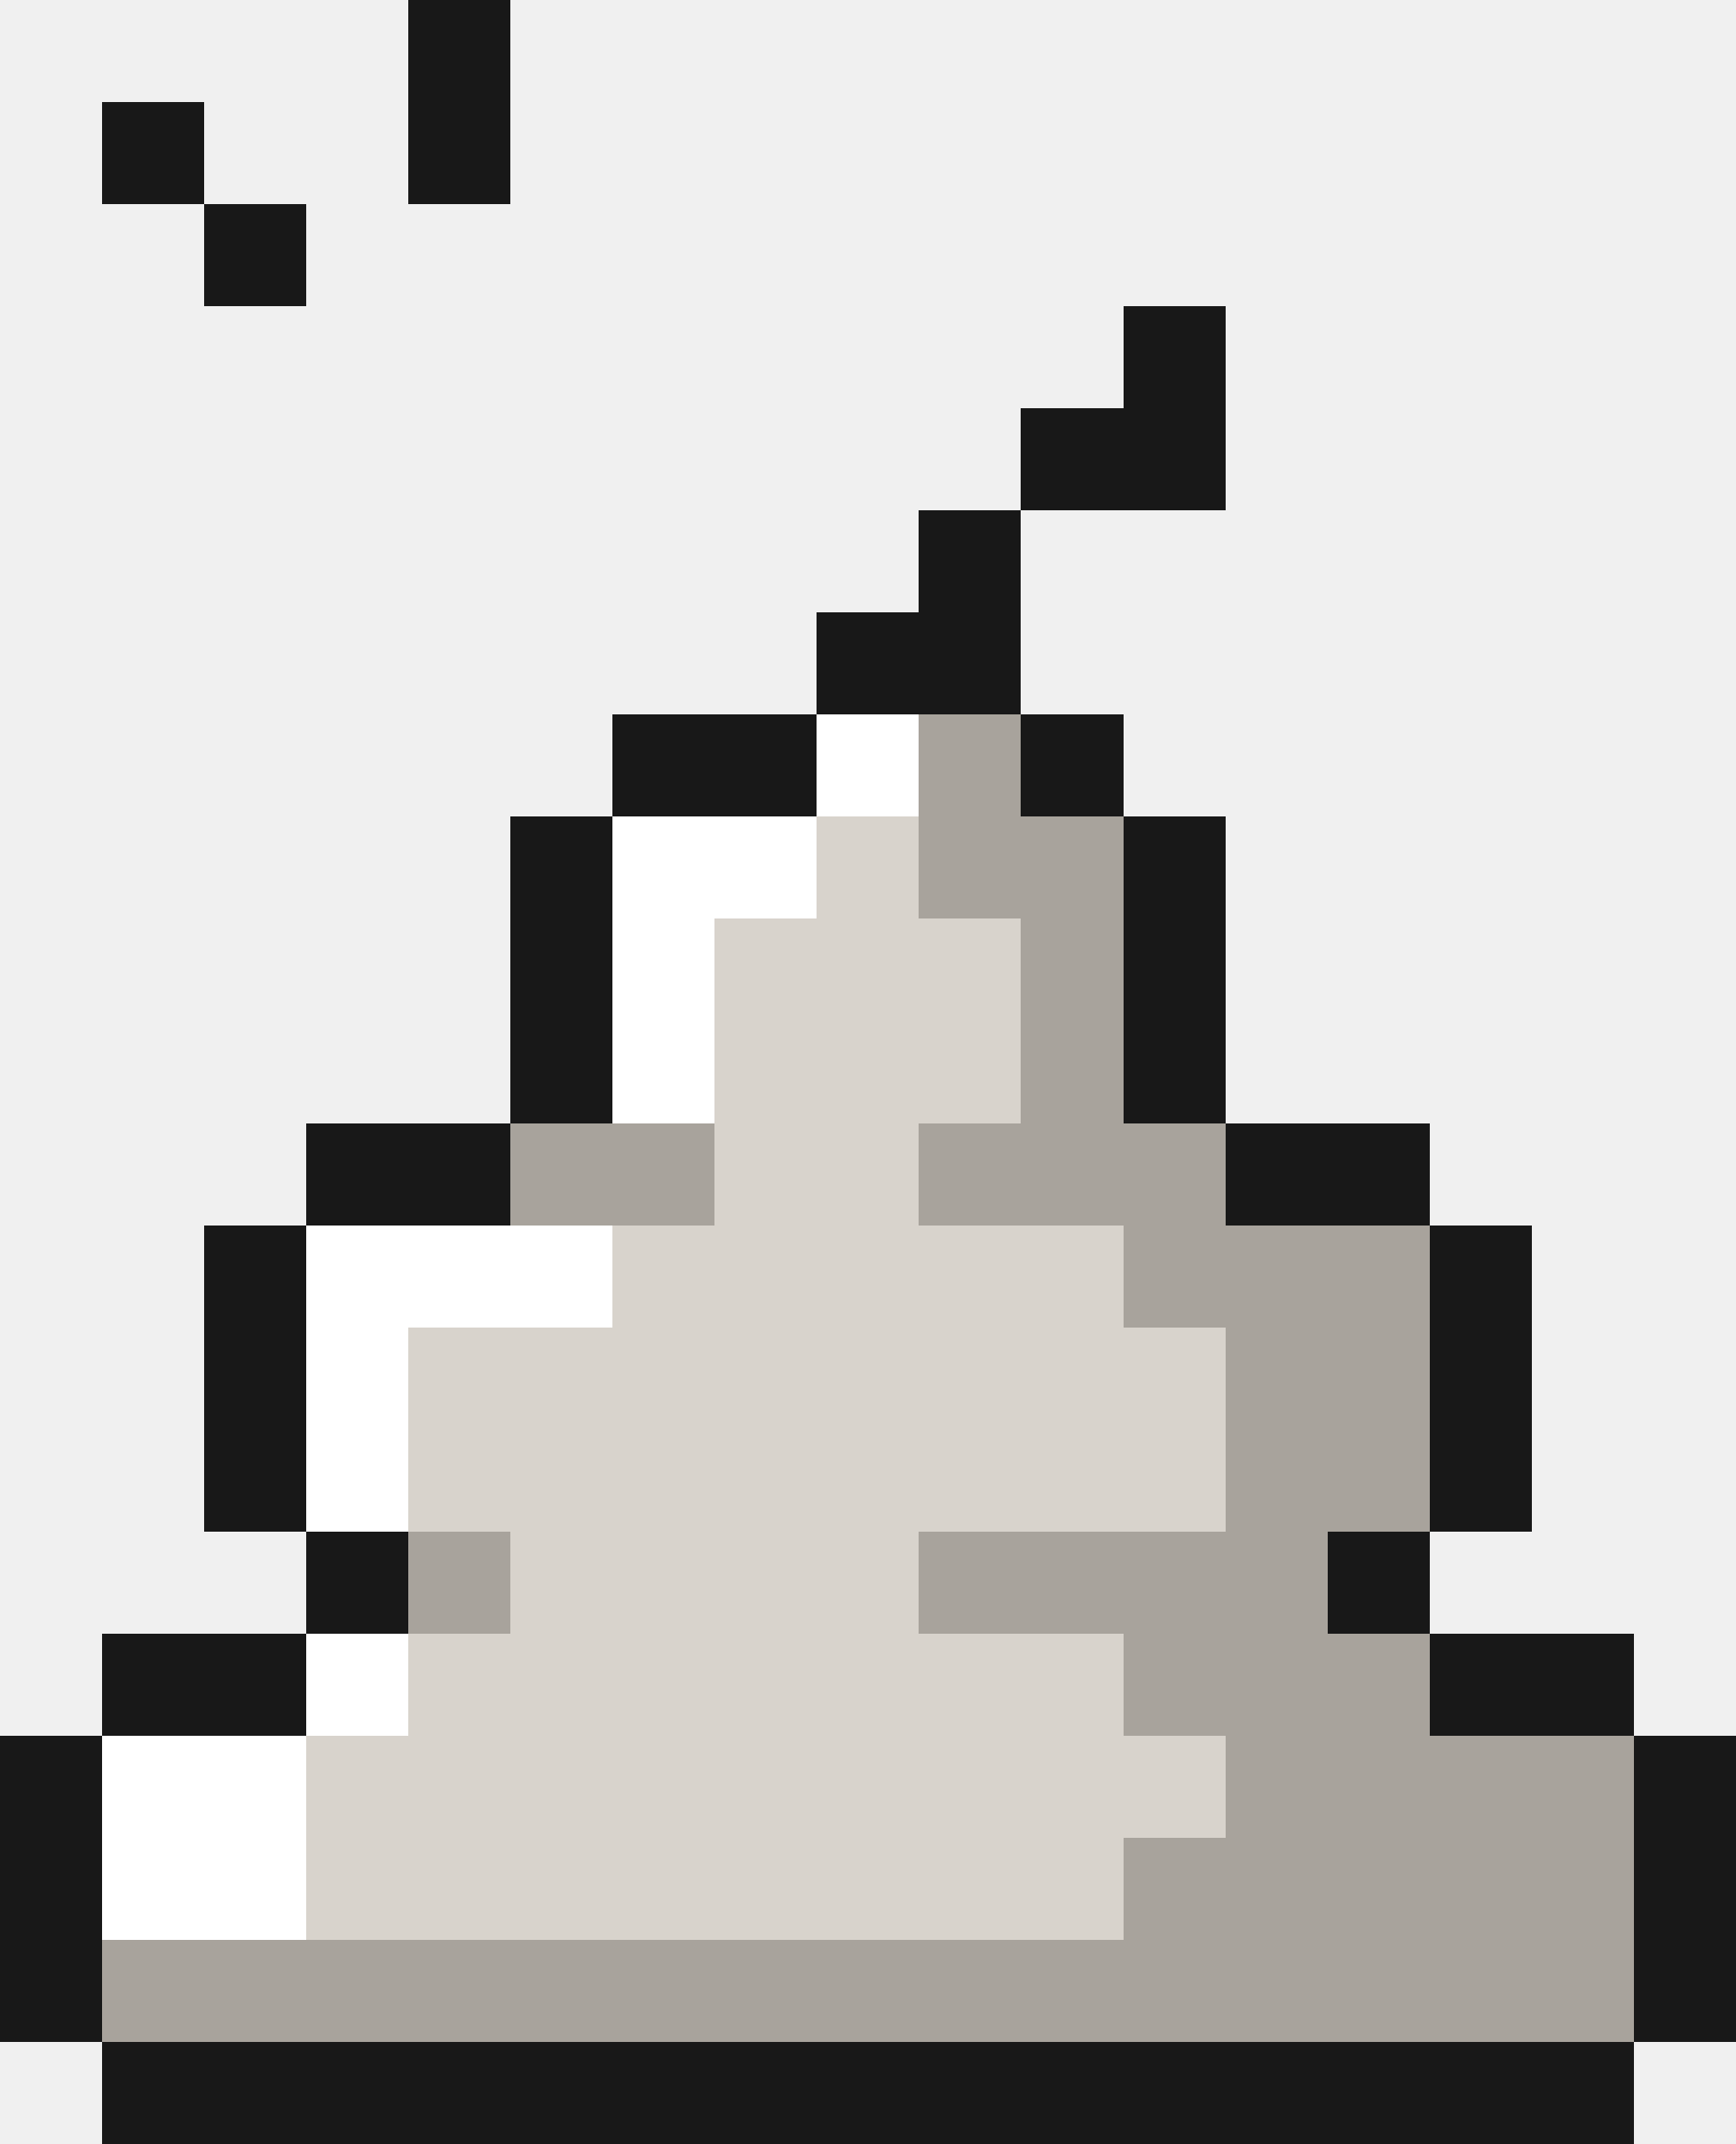
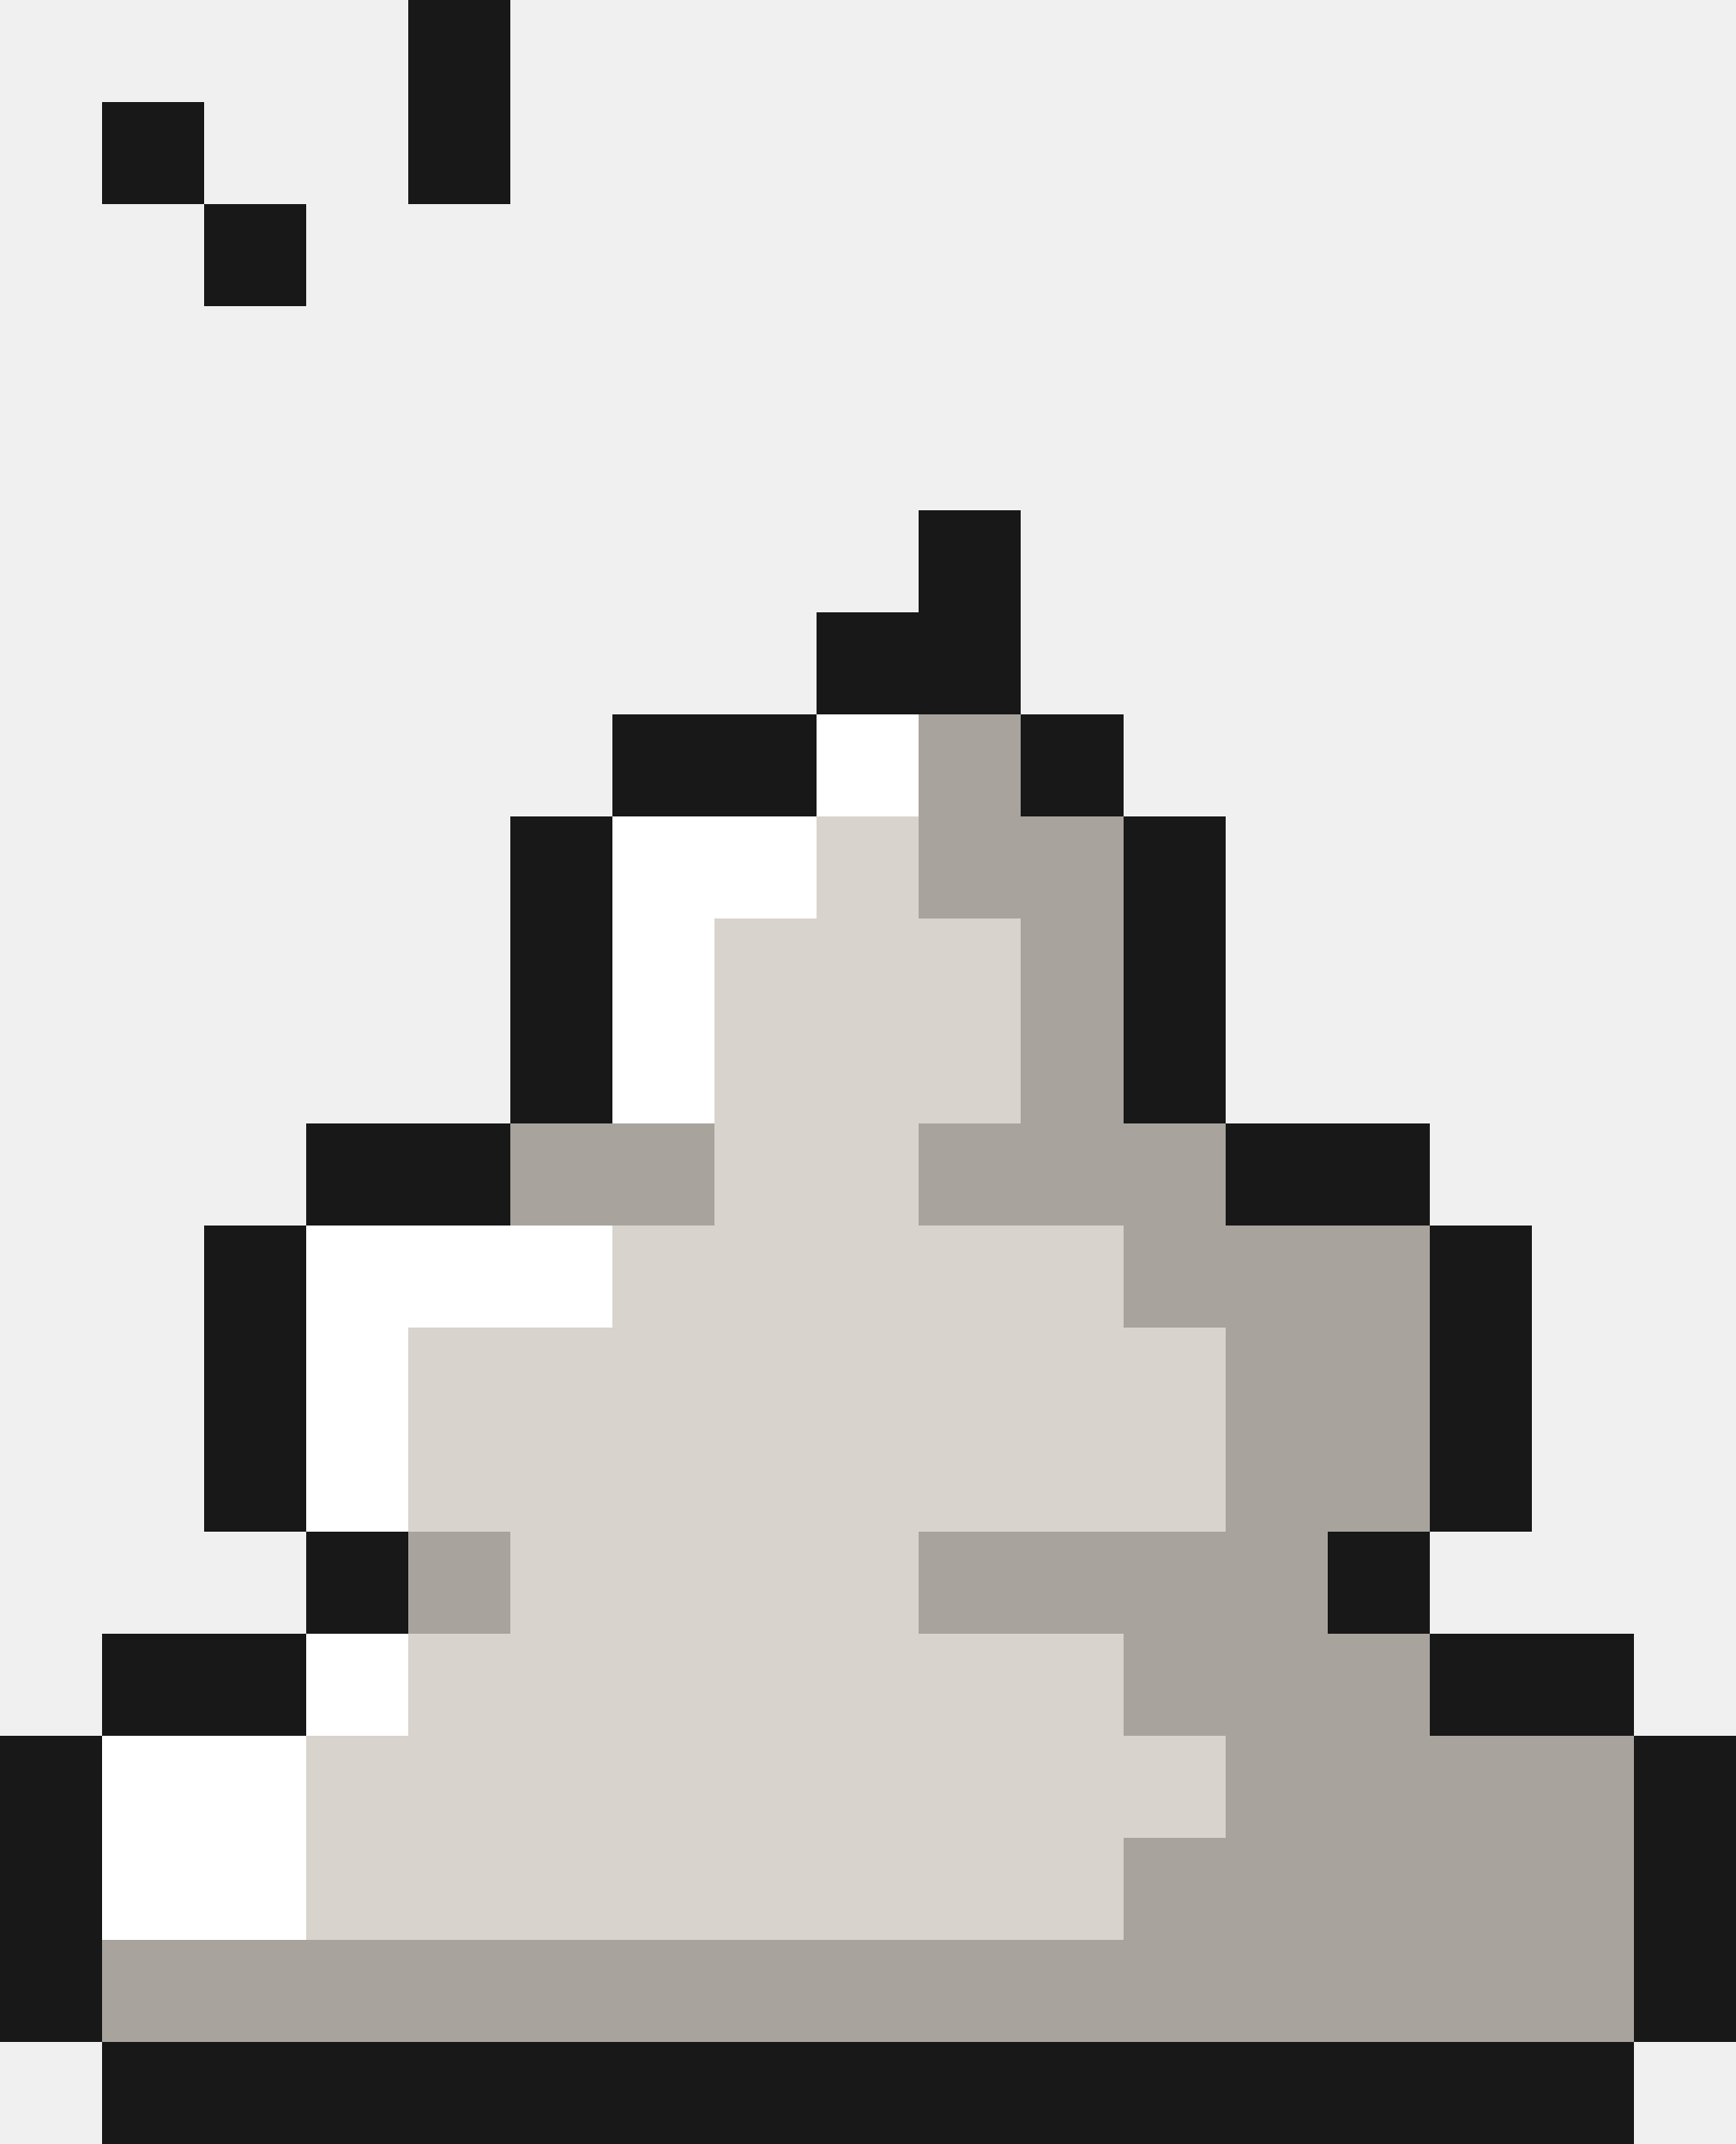
<svg xmlns="http://www.w3.org/2000/svg" width="17" height="21" viewBox="0 0 17 21" shape-rendering="crispEdges">
  <rect x="4" y="0" width="1" height="1" fill="#181818" />
  <rect x="1" y="1" width="1" height="1" fill="#181818" />
  <rect x="4" y="1" width="1" height="1" fill="#181818" />
  <rect x="2" y="2" width="1" height="1" fill="#181818" />
-   <rect x="11" y="3" width="1" height="1" fill="#181818" />
-   <rect x="10" y="4" width="1" height="1" fill="#181818" />
-   <rect x="11" y="4" width="1" height="1" fill="#181818" />
  <rect x="9" y="5" width="1" height="1" fill="#181818" />
  <rect x="8" y="6" width="1" height="1" fill="#181818" />
  <rect x="9" y="6" width="1" height="1" fill="#181818" />
  <rect x="6" y="7" width="1" height="1" fill="#181818" />
  <rect x="7" y="7" width="1" height="1" fill="#181818" />
  <rect x="8" y="7" width="1" height="1" fill="#ffffff" />
  <rect x="9" y="7" width="1" height="1" fill="#a8a39c" />
  <rect x="10" y="7" width="1" height="1" fill="#181818" />
  <rect x="5" y="8" width="1" height="1" fill="#181818" />
  <rect x="6" y="8" width="1" height="1" fill="#ffffff" />
  <rect x="7" y="8" width="1" height="1" fill="#ffffff" />
  <rect x="8" y="8" width="1" height="1" fill="#d8d3cc" />
  <rect x="9" y="8" width="1" height="1" fill="#a8a39c" />
  <rect x="10" y="8" width="1" height="1" fill="#a8a39c" />
  <rect x="11" y="8" width="1" height="1" fill="#181818" />
  <rect x="5" y="9" width="1" height="1" fill="#181818" />
  <rect x="6" y="9" width="1" height="1" fill="#ffffff" />
  <rect x="7" y="9" width="1" height="1" fill="#d8d3cc" />
  <rect x="8" y="9" width="1" height="1" fill="#d8d3cc" />
  <rect x="9" y="9" width="1" height="1" fill="#d8d3cc" />
  <rect x="10" y="9" width="1" height="1" fill="#a8a39c" />
  <rect x="11" y="9" width="1" height="1" fill="#181818" />
  <rect x="5" y="10" width="1" height="1" fill="#181818" />
  <rect x="6" y="10" width="1" height="1" fill="#ffffff" />
  <rect x="7" y="10" width="1" height="1" fill="#d8d3cc" />
  <rect x="8" y="10" width="1" height="1" fill="#d8d3cc" />
  <rect x="9" y="10" width="1" height="1" fill="#d8d3cc" />
  <rect x="10" y="10" width="1" height="1" fill="#a8a39c" />
  <rect x="11" y="10" width="1" height="1" fill="#181818" />
  <rect x="3" y="11" width="1" height="1" fill="#181818" />
  <rect x="4" y="11" width="1" height="1" fill="#181818" />
  <rect x="5" y="11" width="1" height="1" fill="#a8a39c" />
  <rect x="6" y="11" width="1" height="1" fill="#a8a39c" />
  <rect x="7" y="11" width="1" height="1" fill="#d8d3cc" />
  <rect x="8" y="11" width="1" height="1" fill="#d8d3cc" />
  <rect x="9" y="11" width="1" height="1" fill="#a8a39c" />
  <rect x="10" y="11" width="1" height="1" fill="#a8a39c" />
  <rect x="11" y="11" width="1" height="1" fill="#a8a39c" />
  <rect x="12" y="11" width="1" height="1" fill="#181818" />
  <rect x="13" y="11" width="1" height="1" fill="#181818" />
  <rect x="2" y="12" width="1" height="1" fill="#181818" />
  <rect x="3" y="12" width="1" height="1" fill="#ffffff" />
  <rect x="4" y="12" width="1" height="1" fill="#ffffff" />
  <rect x="5" y="12" width="1" height="1" fill="#ffffff" />
  <rect x="6" y="12" width="1" height="1" fill="#d8d3cc" />
  <rect x="7" y="12" width="1" height="1" fill="#d8d3cc" />
  <rect x="8" y="12" width="1" height="1" fill="#d8d3cc" />
  <rect x="9" y="12" width="1" height="1" fill="#d8d3cc" />
  <rect x="10" y="12" width="1" height="1" fill="#d8d3cc" />
  <rect x="11" y="12" width="1" height="1" fill="#a8a39c" />
  <rect x="12" y="12" width="1" height="1" fill="#a8a39c" />
  <rect x="13" y="12" width="1" height="1" fill="#a8a39c" />
  <rect x="14" y="12" width="1" height="1" fill="#181818" />
  <rect x="2" y="13" width="1" height="1" fill="#181818" />
  <rect x="3" y="13" width="1" height="1" fill="#ffffff" />
  <rect x="4" y="13" width="1" height="1" fill="#d8d3cc" />
  <rect x="5" y="13" width="1" height="1" fill="#d8d3cc" />
  <rect x="6" y="13" width="1" height="1" fill="#d8d3cc" />
  <rect x="7" y="13" width="1" height="1" fill="#d8d3cc" />
  <rect x="8" y="13" width="1" height="1" fill="#d8d3cc" />
  <rect x="9" y="13" width="1" height="1" fill="#d8d3cc" />
  <rect x="10" y="13" width="1" height="1" fill="#d8d3cc" />
  <rect x="11" y="13" width="1" height="1" fill="#d8d3cc" />
  <rect x="12" y="13" width="1" height="1" fill="#a8a39c" />
  <rect x="13" y="13" width="1" height="1" fill="#a8a39c" />
  <rect x="14" y="13" width="1" height="1" fill="#181818" />
  <rect x="2" y="14" width="1" height="1" fill="#181818" />
  <rect x="3" y="14" width="1" height="1" fill="#ffffff" />
  <rect x="4" y="14" width="1" height="1" fill="#d8d3cc" />
  <rect x="5" y="14" width="1" height="1" fill="#d8d3cc" />
  <rect x="6" y="14" width="1" height="1" fill="#d8d3cc" />
  <rect x="7" y="14" width="1" height="1" fill="#d8d3cc" />
  <rect x="8" y="14" width="1" height="1" fill="#d8d3cc" />
  <rect x="9" y="14" width="1" height="1" fill="#d8d3cc" />
  <rect x="10" y="14" width="1" height="1" fill="#d8d3cc" />
  <rect x="11" y="14" width="1" height="1" fill="#d8d3cc" />
  <rect x="12" y="14" width="1" height="1" fill="#a8a39c" />
  <rect x="13" y="14" width="1" height="1" fill="#a8a39c" />
  <rect x="14" y="14" width="1" height="1" fill="#181818" />
  <rect x="3" y="15" width="1" height="1" fill="#181818" />
  <rect x="4" y="15" width="1" height="1" fill="#a8a39c" />
  <rect x="5" y="15" width="1" height="1" fill="#d8d3cc" />
  <rect x="6" y="15" width="1" height="1" fill="#d8d3cc" />
  <rect x="7" y="15" width="1" height="1" fill="#d8d3cc" />
  <rect x="8" y="15" width="1" height="1" fill="#d8d3cc" />
  <rect x="9" y="15" width="1" height="1" fill="#a8a39c" />
  <rect x="10" y="15" width="1" height="1" fill="#a8a39c" />
  <rect x="11" y="15" width="1" height="1" fill="#a8a39c" />
  <rect x="12" y="15" width="1" height="1" fill="#a8a39c" />
  <rect x="13" y="15" width="1" height="1" fill="#181818" />
  <rect x="1" y="16" width="1" height="1" fill="#181818" />
  <rect x="2" y="16" width="1" height="1" fill="#181818" />
  <rect x="3" y="16" width="1" height="1" fill="#ffffff" />
  <rect x="4" y="16" width="1" height="1" fill="#d8d3cc" />
  <rect x="5" y="16" width="1" height="1" fill="#d8d3cc" />
  <rect x="6" y="16" width="1" height="1" fill="#d8d3cc" />
  <rect x="7" y="16" width="1" height="1" fill="#d8d3cc" />
  <rect x="8" y="16" width="1" height="1" fill="#d8d3cc" />
  <rect x="9" y="16" width="1" height="1" fill="#d8d3cc" />
  <rect x="10" y="16" width="1" height="1" fill="#d8d3cc" />
  <rect x="11" y="16" width="1" height="1" fill="#a8a39c" />
  <rect x="12" y="16" width="1" height="1" fill="#a8a39c" />
  <rect x="13" y="16" width="1" height="1" fill="#a8a39c" />
  <rect x="14" y="16" width="1" height="1" fill="#181818" />
  <rect x="15" y="16" width="1" height="1" fill="#181818" />
  <rect x="0" y="17" width="1" height="1" fill="#181818" />
  <rect x="1" y="17" width="1" height="1" fill="#ffffff" />
  <rect x="2" y="17" width="1" height="1" fill="#ffffff" />
  <rect x="3" y="17" width="1" height="1" fill="#d8d3cc" />
  <rect x="4" y="17" width="1" height="1" fill="#d8d3cc" />
  <rect x="5" y="17" width="1" height="1" fill="#d8d3cc" />
  <rect x="6" y="17" width="1" height="1" fill="#d8d3cc" />
  <rect x="7" y="17" width="1" height="1" fill="#d8d3cc" />
  <rect x="8" y="17" width="1" height="1" fill="#d8d3cc" />
  <rect x="9" y="17" width="1" height="1" fill="#d8d3cc" />
  <rect x="10" y="17" width="1" height="1" fill="#d8d3cc" />
  <rect x="11" y="17" width="1" height="1" fill="#d8d3cc" />
  <rect x="12" y="17" width="1" height="1" fill="#a8a39c" />
  <rect x="13" y="17" width="1" height="1" fill="#a8a39c" />
  <rect x="14" y="17" width="1" height="1" fill="#a8a39c" />
  <rect x="15" y="17" width="1" height="1" fill="#a8a39c" />
  <rect x="16" y="17" width="1" height="1" fill="#181818" />
  <rect x="0" y="18" width="1" height="1" fill="#181818" />
  <rect x="1" y="18" width="1" height="1" fill="#ffffff" />
  <rect x="2" y="18" width="1" height="1" fill="#ffffff" />
  <rect x="3" y="18" width="1" height="1" fill="#d8d3cc" />
  <rect x="4" y="18" width="1" height="1" fill="#d8d3cc" />
  <rect x="5" y="18" width="1" height="1" fill="#d8d3cc" />
  <rect x="6" y="18" width="1" height="1" fill="#d8d3cc" />
  <rect x="7" y="18" width="1" height="1" fill="#d8d3cc" />
  <rect x="8" y="18" width="1" height="1" fill="#d8d3cc" />
  <rect x="9" y="18" width="1" height="1" fill="#d8d3cc" />
  <rect x="10" y="18" width="1" height="1" fill="#d8d3cc" />
  <rect x="11" y="18" width="1" height="1" fill="#a8a39c" />
  <rect x="12" y="18" width="1" height="1" fill="#a8a39c" />
  <rect x="13" y="18" width="1" height="1" fill="#a8a39c" />
  <rect x="14" y="18" width="1" height="1" fill="#a8a39c" />
  <rect x="15" y="18" width="1" height="1" fill="#a8a39c" />
  <rect x="16" y="18" width="1" height="1" fill="#181818" />
  <rect x="0" y="19" width="1" height="1" fill="#181818" />
  <rect x="1" y="19" width="1" height="1" fill="#a8a39c" />
  <rect x="2" y="19" width="1" height="1" fill="#a8a39c" />
  <rect x="3" y="19" width="1" height="1" fill="#a8a39c" />
  <rect x="4" y="19" width="1" height="1" fill="#a8a39c" />
  <rect x="5" y="19" width="1" height="1" fill="#a8a39c" />
  <rect x="6" y="19" width="1" height="1" fill="#a8a39c" />
  <rect x="7" y="19" width="1" height="1" fill="#a8a39c" />
  <rect x="8" y="19" width="1" height="1" fill="#a8a39c" />
  <rect x="9" y="19" width="1" height="1" fill="#a8a39c" />
  <rect x="10" y="19" width="1" height="1" fill="#a8a39c" />
  <rect x="11" y="19" width="1" height="1" fill="#a8a39c" />
  <rect x="12" y="19" width="1" height="1" fill="#a8a39c" />
  <rect x="13" y="19" width="1" height="1" fill="#a8a39c" />
  <rect x="14" y="19" width="1" height="1" fill="#a8a39c" />
  <rect x="15" y="19" width="1" height="1" fill="#a8a39c" />
  <rect x="16" y="19" width="1" height="1" fill="#181818" />
  <rect x="1" y="20" width="1" height="1" fill="#181818" />
  <rect x="2" y="20" width="1" height="1" fill="#181818" />
  <rect x="3" y="20" width="1" height="1" fill="#181818" />
  <rect x="4" y="20" width="1" height="1" fill="#181818" />
  <rect x="5" y="20" width="1" height="1" fill="#181818" />
  <rect x="6" y="20" width="1" height="1" fill="#181818" />
  <rect x="7" y="20" width="1" height="1" fill="#181818" />
  <rect x="8" y="20" width="1" height="1" fill="#181818" />
  <rect x="9" y="20" width="1" height="1" fill="#181818" />
  <rect x="10" y="20" width="1" height="1" fill="#181818" />
  <rect x="11" y="20" width="1" height="1" fill="#181818" />
  <rect x="12" y="20" width="1" height="1" fill="#181818" />
  <rect x="13" y="20" width="1" height="1" fill="#181818" />
  <rect x="14" y="20" width="1" height="1" fill="#181818" />
  <rect x="15" y="20" width="1" height="1" fill="#181818" />
</svg>
